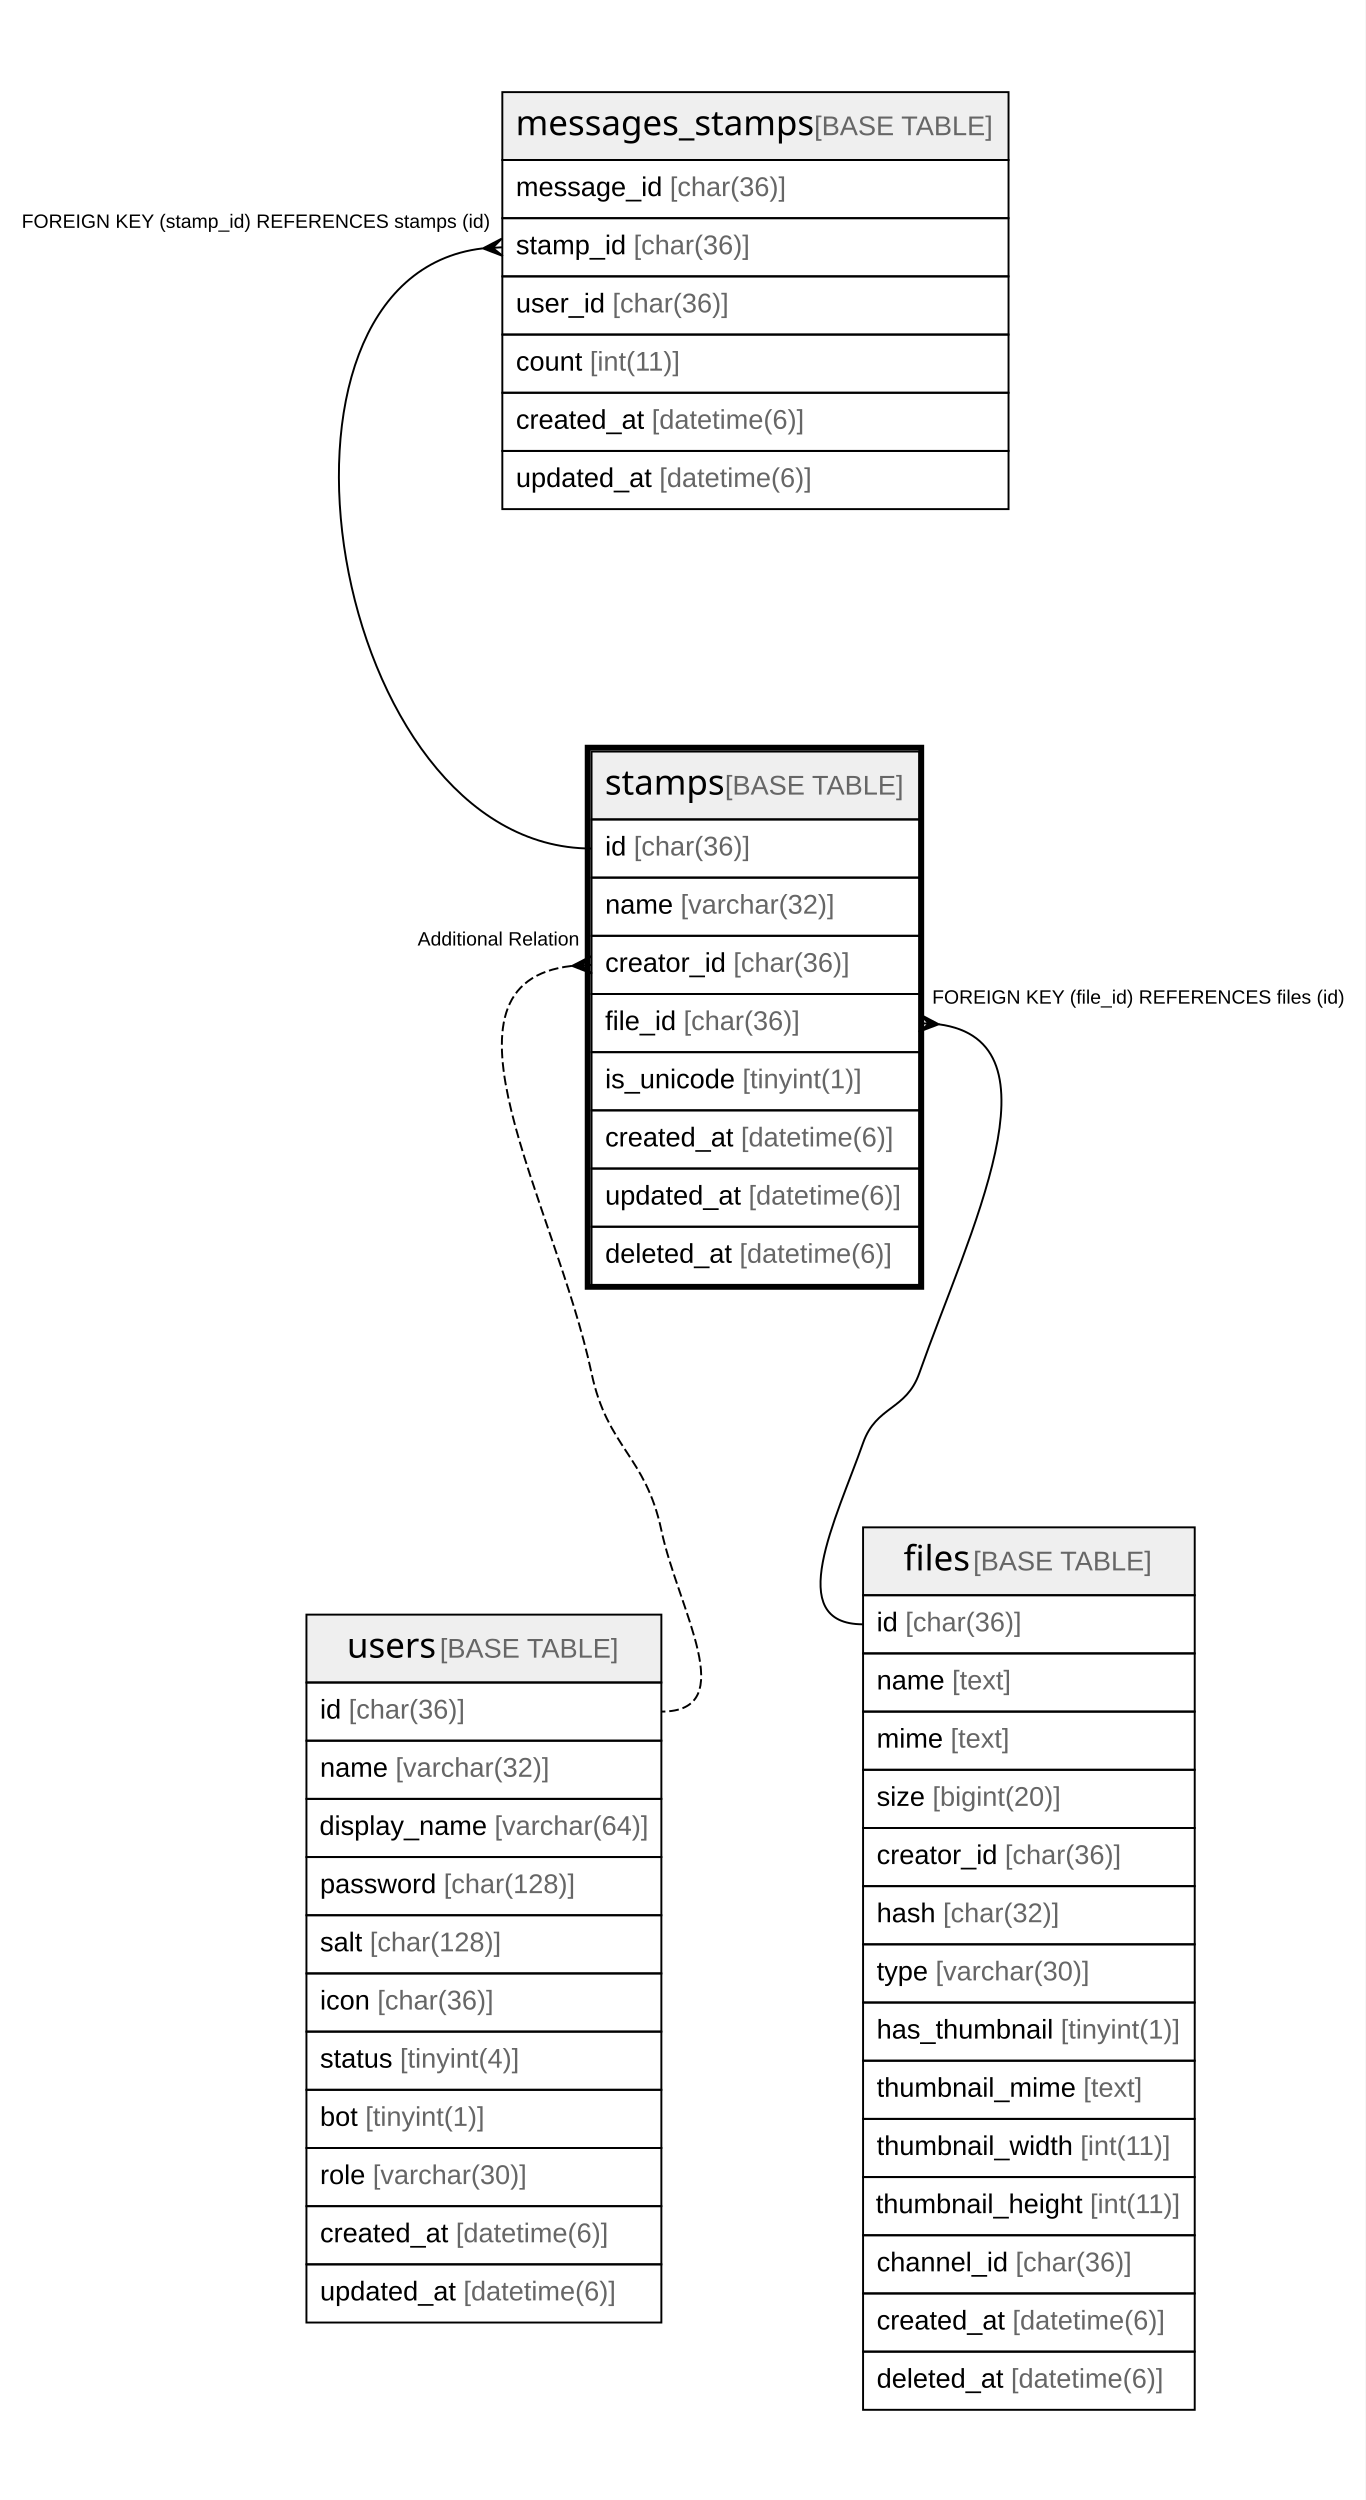
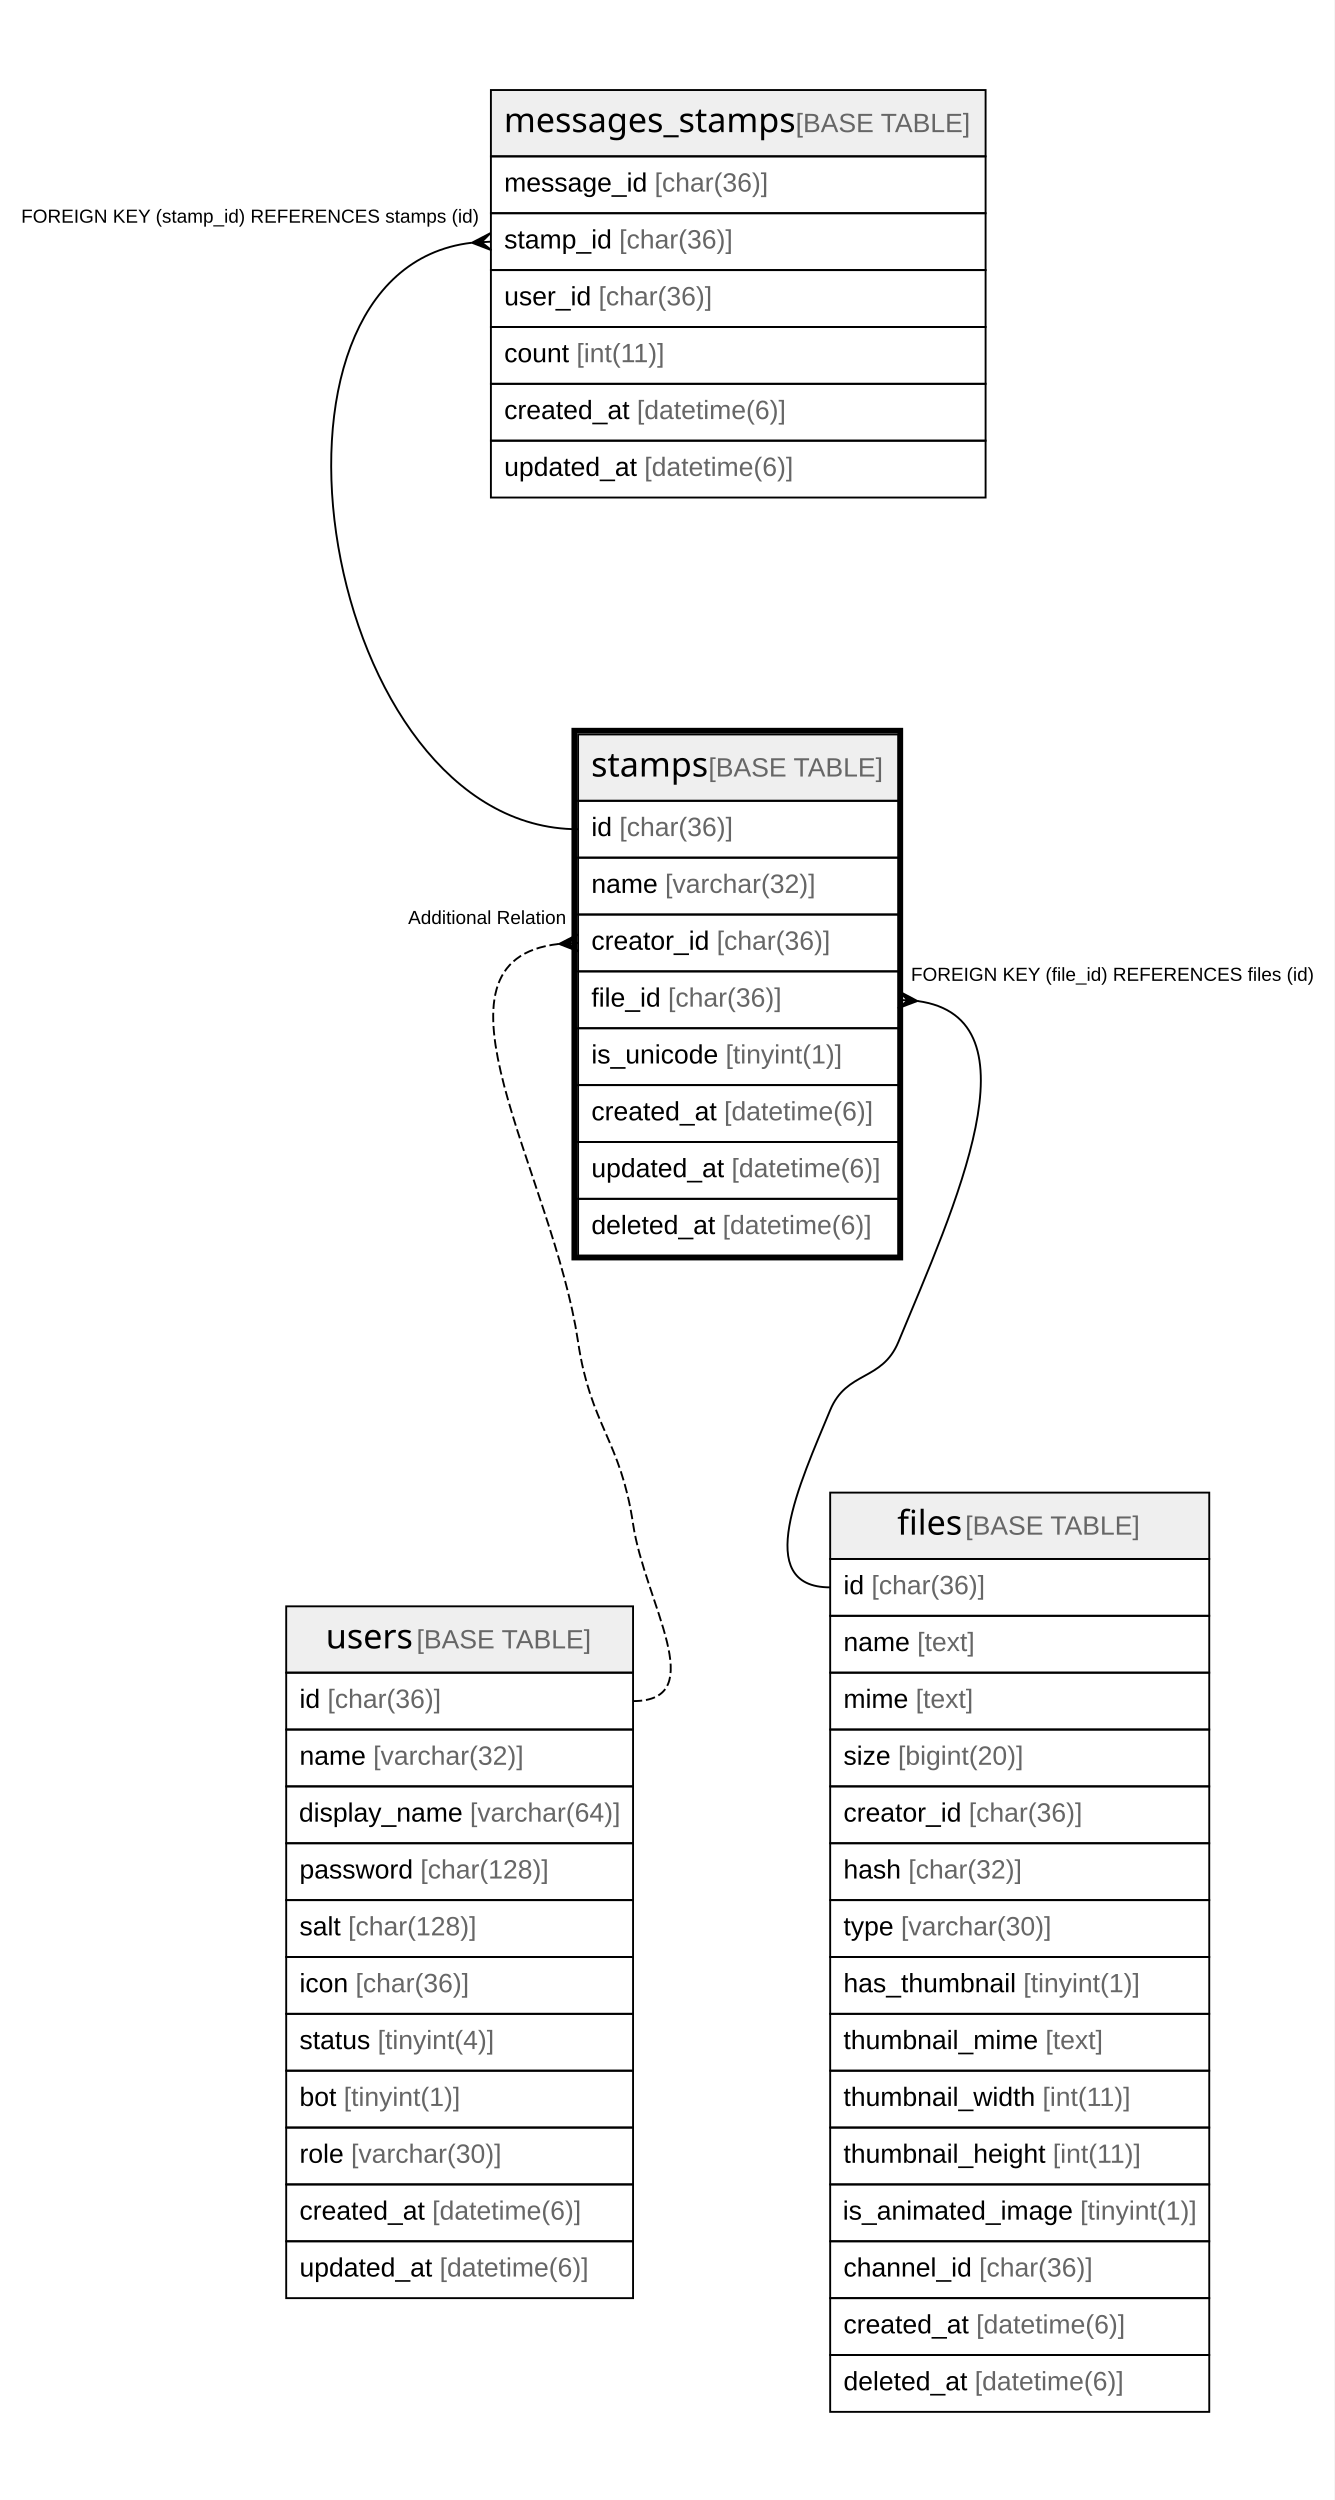
- <svg xmlns="http://www.w3.org/2000/svg" width="704pt" height="1289pt" viewBox="0.00 0.00 704.00 1289.00">
-   <g id="graph0" class="graph" transform="scale(1 1) rotate(0) translate(4 1285)">
-     <polygon fill="#ffffff" stroke="transparent" points="-4,4 -4,-1285 700,-1285 700,4 -4,4" />
+ <svg xmlns="http://www.w3.org/2000/svg" width="704pt" height="1319pt" viewBox="0.00 0.00 704.00 1319.00">
+   <g id="graph0" class="graph" transform="scale(1 1) rotate(0) translate(4 1315)">
+     <polygon fill="#ffffff" stroke="transparent" points="-4,4 -4,-1315 700,-1315 700,4 -4,4" />
    <g id="node1" class="node">
-       <polygon fill="#efefef" stroke="transparent" points="301,-862.5 301,-897.5 470,-897.5 470,-862.5 301,-862.5" />
-       <polygon fill="none" stroke="#000000" points="301,-862.5 301,-897.5 470,-897.5 470,-862.5 301,-862.5" />
-       <text text-anchor="start" x="307.87" y="-875.3" font-family="Arial Bold" font-size="18.00" fill="#000000">stamps</text>
-       <text text-anchor="start" x="365.877" y="-875.3" font-family="Arial" font-size="14.00" fill="#000000"> </text>
-       <text text-anchor="start" x="369.767" y="-875.3" font-family="Arial" font-size="14.00" fill="#666666">[BASE TABLE]</text>
+       <polygon fill="#efefef" stroke="transparent" points="301,-892.5 301,-927.5 470,-927.5 470,-892.5 301,-892.5" />
+       <polygon fill="none" stroke="#000000" points="301,-892.5 301,-927.5 470,-927.5 470,-892.5 301,-892.5" />
+       <text text-anchor="start" x="307.87" y="-905.3" font-family="Arial Bold" font-size="18.00" fill="#000000">stamps</text>
+       <text text-anchor="start" x="365.877" y="-905.3" font-family="Arial" font-size="14.00" fill="#000000"> </text>
+       <text text-anchor="start" x="369.767" y="-905.3" font-family="Arial" font-size="14.00" fill="#666666">[BASE TABLE]</text>
+       <polygon fill="none" stroke="#000000" points="301,-862.5 301,-892.5 470,-892.5 470,-862.5 301,-862.5" />
+       <text text-anchor="start" x="308" y="-873.9" font-family="Arial" font-size="14.00" fill="#000000">id </text>
+       <text text-anchor="start" x="322.78" y="-873.9" font-family="Arial" font-size="14.00" fill="#666666">[char(36)]</text>
      <polygon fill="none" stroke="#000000" points="301,-832.5 301,-862.5 470,-862.5 470,-832.5 301,-832.5" />
-       <text text-anchor="start" x="308" y="-843.9" font-family="Arial" font-size="14.00" fill="#000000">id </text>
-       <text text-anchor="start" x="322.78" y="-843.9" font-family="Arial" font-size="14.00" fill="#666666">[char(36)]</text>
+       <text text-anchor="start" x="308" y="-843.9" font-family="Arial" font-size="14.00" fill="#000000">name </text>
+       <text text-anchor="start" x="346.899" y="-843.9" font-family="Arial" font-size="14.00" fill="#666666">[varchar(32)]</text>
      <polygon fill="none" stroke="#000000" points="301,-802.5 301,-832.5 470,-832.5 470,-802.5 301,-802.5" />
-       <text text-anchor="start" x="308" y="-813.9" font-family="Arial" font-size="14.00" fill="#000000">name </text>
-       <text text-anchor="start" x="346.899" y="-813.9" font-family="Arial" font-size="14.00" fill="#666666">[varchar(32)]</text>
+       <text text-anchor="start" x="308" y="-813.9" font-family="Arial" font-size="14.00" fill="#000000">creator_id </text>
+       <text text-anchor="start" x="374.122" y="-813.9" font-family="Arial" font-size="14.00" fill="#666666">[char(36)]</text>
      <polygon fill="none" stroke="#000000" points="301,-772.5 301,-802.5 470,-802.5 470,-772.5 301,-772.5" />
-       <text text-anchor="start" x="308" y="-783.9" font-family="Arial" font-size="14.00" fill="#000000">creator_id </text>
-       <text text-anchor="start" x="374.122" y="-783.9" font-family="Arial" font-size="14.00" fill="#666666">[char(36)]</text>
+       <text text-anchor="start" x="308" y="-783.9" font-family="Arial" font-size="14.00" fill="#000000">file_id </text>
+       <text text-anchor="start" x="348.449" y="-783.9" font-family="Arial" font-size="14.00" fill="#666666">[char(36)]</text>
      <polygon fill="none" stroke="#000000" points="301,-742.5 301,-772.5 470,-772.5 470,-742.5 301,-742.5" />
-       <text text-anchor="start" x="308" y="-753.9" font-family="Arial" font-size="14.00" fill="#000000">file_id </text>
-       <text text-anchor="start" x="348.449" y="-753.9" font-family="Arial" font-size="14.00" fill="#666666">[char(36)]</text>
+       <text text-anchor="start" x="308" y="-753.9" font-family="Arial" font-size="14.00" fill="#000000">is_unicode </text>
+       <text text-anchor="start" x="378.799" y="-753.9" font-family="Arial" font-size="14.00" fill="#666666">[tinyint(1)]</text>
      <polygon fill="none" stroke="#000000" points="301,-712.5 301,-742.5 470,-742.5 470,-712.5 301,-712.5" />
-       <text text-anchor="start" x="308" y="-723.9" font-family="Arial" font-size="14.00" fill="#000000">is_unicode </text>
-       <text text-anchor="start" x="378.799" y="-723.9" font-family="Arial" font-size="14.00" fill="#666666">[tinyint(1)]</text>
+       <text text-anchor="start" x="308" y="-723.9" font-family="Arial" font-size="14.00" fill="#000000">created_at </text>
+       <text text-anchor="start" x="378.028" y="-723.9" font-family="Arial" font-size="14.00" fill="#666666">[datetime(6)]</text>
      <polygon fill="none" stroke="#000000" points="301,-682.5 301,-712.5 470,-712.5 470,-682.5 301,-682.5" />
-       <text text-anchor="start" x="308" y="-693.9" font-family="Arial" font-size="14.00" fill="#000000">created_at </text>
-       <text text-anchor="start" x="378.028" y="-693.9" font-family="Arial" font-size="14.00" fill="#666666">[datetime(6)]</text>
+       <text text-anchor="start" x="308" y="-693.9" font-family="Arial" font-size="14.00" fill="#000000">updated_at </text>
+       <text text-anchor="start" x="381.933" y="-693.9" font-family="Arial" font-size="14.00" fill="#666666">[datetime(6)]</text>
      <polygon fill="none" stroke="#000000" points="301,-652.5 301,-682.5 470,-682.5 470,-652.5 301,-652.5" />
-       <text text-anchor="start" x="308" y="-663.9" font-family="Arial" font-size="14.00" fill="#000000">updated_at </text>
-       <text text-anchor="start" x="381.933" y="-663.9" font-family="Arial" font-size="14.00" fill="#666666">[datetime(6)]</text>
-       <polygon fill="none" stroke="#000000" points="301,-622.5 301,-652.5 470,-652.5 470,-622.5 301,-622.5" />
-       <text text-anchor="start" x="308" y="-633.9" font-family="Arial" font-size="14.00" fill="#000000">deleted_at </text>
-       <text text-anchor="start" x="377.257" y="-633.9" font-family="Arial" font-size="14.00" fill="#666666">[datetime(6)]</text>
-       <polygon fill="none" stroke="#000000" stroke-width="3" points="299,-621.5 299,-899.5 471,-899.5 471,-621.5 299,-621.5" />
+       <text text-anchor="start" x="308" y="-663.9" font-family="Arial" font-size="14.00" fill="#000000">deleted_at </text>
+       <text text-anchor="start" x="377.257" y="-663.9" font-family="Arial" font-size="14.00" fill="#666666">[datetime(6)]</text>
+       <polygon fill="none" stroke="#000000" stroke-width="3" points="299,-651.5 299,-929.5 471,-929.5 471,-651.5 299,-651.5" />
    </g>
    <g id="node3" class="node">
-       <polygon fill="#efefef" stroke="transparent" points="154,-417.5 154,-452.5 337,-452.5 337,-417.5 154,-417.5" />
-       <polygon fill="none" stroke="#000000" points="154,-417.5 154,-452.5 337,-452.5 337,-417.5 154,-417.5" />
-       <text text-anchor="start" x="174.871" y="-430.3" font-family="Arial Bold" font-size="18.00" fill="#000000">users</text>
-       <text text-anchor="start" x="218.875" y="-430.3" font-family="Arial" font-size="14.00" fill="#000000"> </text>
-       <text text-anchor="start" x="222.766" y="-430.3" font-family="Arial" font-size="14.00" fill="#666666">[BASE TABLE]</text>
-       <polygon fill="none" stroke="#000000" points="154,-387.5 154,-417.5 337,-417.5 337,-387.5 154,-387.5" />
-       <text text-anchor="start" x="161" y="-398.9" font-family="Arial" font-size="14.00" fill="#000000">id </text>
-       <text text-anchor="start" x="175.78" y="-398.9" font-family="Arial" font-size="14.00" fill="#666666">[char(36)]</text>
-       <polygon fill="none" stroke="#000000" points="154,-357.5 154,-387.5 337,-387.5 337,-357.5 154,-357.5" />
-       <text text-anchor="start" x="161" y="-368.9" font-family="Arial" font-size="14.00" fill="#000000">name </text>
-       <text text-anchor="start" x="199.899" y="-368.9" font-family="Arial" font-size="14.00" fill="#666666">[varchar(32)]</text>
-       <polygon fill="none" stroke="#000000" points="154,-327.5 154,-357.5 337,-357.5 337,-327.5 154,-327.5" />
-       <text text-anchor="start" x="160.71" y="-338.9" font-family="Arial" font-size="14.00" fill="#000000">display_name </text>
-       <text text-anchor="start" x="250.953" y="-338.9" font-family="Arial" font-size="14.00" fill="#666666">[varchar(64)]</text>
-       <polygon fill="none" stroke="#000000" points="154,-297.5 154,-327.5 337,-327.5 337,-297.5 154,-297.5" />
-       <text text-anchor="start" x="161" y="-308.9" font-family="Arial" font-size="14.00" fill="#000000">password </text>
-       <text text-anchor="start" x="224.788" y="-308.9" font-family="Arial" font-size="14.00" fill="#666666">[char(128)]</text>
-       <polygon fill="none" stroke="#000000" points="154,-267.5 154,-297.5 337,-297.5 337,-267.5 154,-267.5" />
-       <text text-anchor="start" x="161" y="-278.9" font-family="Arial" font-size="14.00" fill="#000000">salt </text>
-       <text text-anchor="start" x="186.67" y="-278.9" font-family="Arial" font-size="14.00" fill="#666666">[char(128)]</text>
-       <polygon fill="none" stroke="#000000" points="154,-237.5 154,-267.5 337,-267.5 337,-237.5 154,-237.5" />
-       <text text-anchor="start" x="161" y="-248.9" font-family="Arial" font-size="14.00" fill="#000000">icon </text>
-       <text text-anchor="start" x="190.562" y="-248.9" font-family="Arial" font-size="14.00" fill="#666666">[char(36)]</text>
-       <polygon fill="none" stroke="#000000" points="154,-207.5 154,-237.5 337,-237.5 337,-207.5 154,-207.5" />
-       <text text-anchor="start" x="161" y="-218.9" font-family="Arial" font-size="14.00" fill="#000000">status </text>
-       <text text-anchor="start" x="202.237" y="-218.9" font-family="Arial" font-size="14.00" fill="#666666">[tinyint(4)]</text>
-       <polygon fill="none" stroke="#000000" points="154,-177.5 154,-207.5 337,-207.5 337,-177.5 154,-177.5" />
-       <text text-anchor="start" x="161" y="-188.9" font-family="Arial" font-size="14.00" fill="#000000">bot </text>
-       <text text-anchor="start" x="184.346" y="-188.9" font-family="Arial" font-size="14.00" fill="#666666">[tinyint(1)]</text>
-       <polygon fill="none" stroke="#000000" points="154,-147.5 154,-177.5 337,-177.5 337,-147.5 154,-147.5" />
-       <text text-anchor="start" x="161" y="-158.9" font-family="Arial" font-size="14.00" fill="#000000">role </text>
-       <text text-anchor="start" x="188.223" y="-158.9" font-family="Arial" font-size="14.00" fill="#666666">[varchar(30)]</text>
-       <polygon fill="none" stroke="#000000" points="154,-117.5 154,-147.5 337,-147.5 337,-117.5 154,-117.5" />
-       <text text-anchor="start" x="161" y="-128.9" font-family="Arial" font-size="14.00" fill="#000000">created_at </text>
-       <text text-anchor="start" x="231.028" y="-128.9" font-family="Arial" font-size="14.00" fill="#666666">[datetime(6)]</text>
-       <polygon fill="none" stroke="#000000" points="154,-87.5 154,-117.5 337,-117.5 337,-87.5 154,-87.5" />
-       <text text-anchor="start" x="161" y="-98.9" font-family="Arial" font-size="14.00" fill="#000000">updated_at </text>
-       <text text-anchor="start" x="234.933" y="-98.9" font-family="Arial" font-size="14.00" fill="#666666">[datetime(6)]</text>
+       <polygon fill="#efefef" stroke="transparent" points="147,-432.5 147,-467.5 330,-467.5 330,-432.5 147,-432.5" />
+       <polygon fill="none" stroke="#000000" points="147,-432.5 147,-467.5 330,-467.5 330,-432.5 147,-432.5" />
+       <text text-anchor="start" x="167.871" y="-445.3" font-family="Arial Bold" font-size="18.00" fill="#000000">users</text>
+       <text text-anchor="start" x="211.875" y="-445.3" font-family="Arial" font-size="14.00" fill="#000000"> </text>
+       <text text-anchor="start" x="215.766" y="-445.3" font-family="Arial" font-size="14.00" fill="#666666">[BASE TABLE]</text>
+       <polygon fill="none" stroke="#000000" points="147,-402.5 147,-432.5 330,-432.5 330,-402.5 147,-402.5" />
+       <text text-anchor="start" x="154" y="-413.9" font-family="Arial" font-size="14.00" fill="#000000">id </text>
+       <text text-anchor="start" x="168.78" y="-413.9" font-family="Arial" font-size="14.00" fill="#666666">[char(36)]</text>
+       <polygon fill="none" stroke="#000000" points="147,-372.5 147,-402.5 330,-402.5 330,-372.5 147,-372.5" />
+       <text text-anchor="start" x="154" y="-383.9" font-family="Arial" font-size="14.00" fill="#000000">name </text>
+       <text text-anchor="start" x="192.899" y="-383.9" font-family="Arial" font-size="14.00" fill="#666666">[varchar(32)]</text>
+       <polygon fill="none" stroke="#000000" points="147,-342.5 147,-372.5 330,-372.5 330,-342.5 147,-342.5" />
+       <text text-anchor="start" x="153.71" y="-353.9" font-family="Arial" font-size="14.00" fill="#000000">display_name </text>
+       <text text-anchor="start" x="243.953" y="-353.9" font-family="Arial" font-size="14.00" fill="#666666">[varchar(64)]</text>
+       <polygon fill="none" stroke="#000000" points="147,-312.5 147,-342.5 330,-342.5 330,-312.5 147,-312.5" />
+       <text text-anchor="start" x="154" y="-323.9" font-family="Arial" font-size="14.00" fill="#000000">password </text>
+       <text text-anchor="start" x="217.788" y="-323.9" font-family="Arial" font-size="14.00" fill="#666666">[char(128)]</text>
+       <polygon fill="none" stroke="#000000" points="147,-282.5 147,-312.5 330,-312.5 330,-282.5 147,-282.5" />
+       <text text-anchor="start" x="154" y="-293.9" font-family="Arial" font-size="14.00" fill="#000000">salt </text>
+       <text text-anchor="start" x="179.67" y="-293.9" font-family="Arial" font-size="14.00" fill="#666666">[char(128)]</text>
+       <polygon fill="none" stroke="#000000" points="147,-252.5 147,-282.5 330,-282.5 330,-252.5 147,-252.5" />
+       <text text-anchor="start" x="154" y="-263.9" font-family="Arial" font-size="14.00" fill="#000000">icon </text>
+       <text text-anchor="start" x="183.562" y="-263.9" font-family="Arial" font-size="14.00" fill="#666666">[char(36)]</text>
+       <polygon fill="none" stroke="#000000" points="147,-222.5 147,-252.5 330,-252.5 330,-222.5 147,-222.5" />
+       <text text-anchor="start" x="154" y="-233.9" font-family="Arial" font-size="14.00" fill="#000000">status </text>
+       <text text-anchor="start" x="195.237" y="-233.9" font-family="Arial" font-size="14.00" fill="#666666">[tinyint(4)]</text>
+       <polygon fill="none" stroke="#000000" points="147,-192.5 147,-222.5 330,-222.5 330,-192.5 147,-192.5" />
+       <text text-anchor="start" x="154" y="-203.9" font-family="Arial" font-size="14.00" fill="#000000">bot </text>
+       <text text-anchor="start" x="177.346" y="-203.9" font-family="Arial" font-size="14.00" fill="#666666">[tinyint(1)]</text>
+       <polygon fill="none" stroke="#000000" points="147,-162.5 147,-192.5 330,-192.5 330,-162.5 147,-162.5" />
+       <text text-anchor="start" x="154" y="-173.9" font-family="Arial" font-size="14.00" fill="#000000">role </text>
+       <text text-anchor="start" x="181.223" y="-173.9" font-family="Arial" font-size="14.00" fill="#666666">[varchar(30)]</text>
+       <polygon fill="none" stroke="#000000" points="147,-132.5 147,-162.5 330,-162.5 330,-132.5 147,-132.5" />
+       <text text-anchor="start" x="154" y="-143.9" font-family="Arial" font-size="14.00" fill="#000000">created_at </text>
+       <text text-anchor="start" x="224.028" y="-143.9" font-family="Arial" font-size="14.00" fill="#666666">[datetime(6)]</text>
+       <polygon fill="none" stroke="#000000" points="147,-102.5 147,-132.5 330,-132.5 330,-102.5 147,-102.5" />
+       <text text-anchor="start" x="154" y="-113.9" font-family="Arial" font-size="14.00" fill="#000000">updated_at </text>
+       <text text-anchor="start" x="227.933" y="-113.9" font-family="Arial" font-size="14.00" fill="#666666">[datetime(6)]</text>
    </g>
    <g id="edge2" class="edge">
-       <path fill="none" stroke="#000000" stroke-dasharray="5,2" d="M290.791,-786.964C213.153,-778.246 282.337,-664.943 301,-577 309.178,-538.463 328.822,-534.537 337,-496 345.627,-455.35 378.556,-402.5 337,-402.5" />
-       <polygon fill="#000000" stroke="#000000" points="291.014,-786.976 300.764,-791.994 296.007,-787.238 301,-787.5 301,-787.5 301,-787.5 296.007,-787.238 301.236,-783.006 291.014,-786.976 291.014,-786.976" />
-       <text text-anchor="start" x="211.325" y="-797.5" font-family="Arial" font-size="10.00" fill="#000000">Additional Relation</text>
+       <path fill="none" stroke="#000000" stroke-dasharray="5,2" d="M290.816,-816.969C213.584,-808.324 287.86,-695.936 301,-607 307.514,-562.908 323.486,-555.092 330,-511 336.074,-469.891 371.556,-417.5 330,-417.5" />
+       <polygon fill="#000000" stroke="#000000" points="291.014,-816.979 300.765,-821.994 296.007,-817.239 301,-817.5 301,-817.5 301,-817.5 296.007,-817.239 301.235,-813.006 291.014,-816.979 291.014,-816.979" />
+       <text text-anchor="start" x="211.325" y="-827.5" font-family="Arial" font-size="10.00" fill="#000000">Additional Relation</text>
    </g>
    <g id="node4" class="node">
-       <polygon fill="#efefef" stroke="transparent" points="441,-462.5 441,-497.5 612,-497.5 612,-462.5 441,-462.5" />
-       <polygon fill="none" stroke="#000000" points="441,-462.5 441,-497.5 612,-497.5 612,-462.5 441,-462.5" />
-       <text text-anchor="start" x="461.875" y="-475.3" font-family="Arial Bold" font-size="18.00" fill="#000000">files</text>
-       <text text-anchor="start" x="493.872" y="-475.3" font-family="Arial" font-size="14.00" fill="#000000"> </text>
-       <text text-anchor="start" x="497.762" y="-475.3" font-family="Arial" font-size="14.00" fill="#666666">[BASE TABLE]</text>
-       <polygon fill="none" stroke="#000000" points="441,-432.5 441,-462.5 612,-462.5 612,-432.5 441,-432.5" />
-       <text text-anchor="start" x="448" y="-443.9" font-family="Arial" font-size="14.00" fill="#000000">id </text>
-       <text text-anchor="start" x="462.78" y="-443.9" font-family="Arial" font-size="14.00" fill="#666666">[char(36)]</text>
-       <polygon fill="none" stroke="#000000" points="441,-402.5 441,-432.5 612,-432.5 612,-402.5 441,-402.5" />
-       <text text-anchor="start" x="448" y="-413.9" font-family="Arial" font-size="14.00" fill="#000000">name </text>
-       <text text-anchor="start" x="486.899" y="-413.9" font-family="Arial" font-size="14.00" fill="#666666">[text]</text>
-       <polygon fill="none" stroke="#000000" points="441,-372.5 441,-402.5 612,-402.5 612,-372.5 441,-372.5" />
-       <text text-anchor="start" x="448" y="-383.9" font-family="Arial" font-size="14.00" fill="#000000">mime </text>
-       <text text-anchor="start" x="486.101" y="-383.9" font-family="Arial" font-size="14.00" fill="#666666">[text]</text>
-       <polygon fill="none" stroke="#000000" points="441,-342.5 441,-372.5 612,-372.5 612,-342.5 441,-342.5" />
-       <text text-anchor="start" x="448" y="-353.9" font-family="Arial" font-size="14.00" fill="#000000">size </text>
-       <text text-anchor="start" x="476.78" y="-353.9" font-family="Arial" font-size="14.00" fill="#666666">[bigint(20)]</text>
-       <polygon fill="none" stroke="#000000" points="441,-312.5 441,-342.5 612,-342.5 612,-312.5 441,-312.5" />
-       <text text-anchor="start" x="448" y="-323.9" font-family="Arial" font-size="14.00" fill="#000000">creator_id </text>
-       <text text-anchor="start" x="514.122" y="-323.9" font-family="Arial" font-size="14.00" fill="#666666">[char(36)]</text>
-       <polygon fill="none" stroke="#000000" points="441,-282.5 441,-312.5 612,-312.5 612,-282.5 441,-282.5" />
-       <text text-anchor="start" x="448" y="-293.9" font-family="Arial" font-size="14.00" fill="#000000">hash </text>
-       <text text-anchor="start" x="482.238" y="-293.9" font-family="Arial" font-size="14.00" fill="#666666">[char(32)]</text>
-       <polygon fill="none" stroke="#000000" points="441,-252.5 441,-282.5 612,-282.5 612,-252.5 441,-252.5" />
-       <text text-anchor="start" x="448" y="-263.9" font-family="Arial" font-size="14.00" fill="#000000">type </text>
-       <text text-anchor="start" x="478.346" y="-263.9" font-family="Arial" font-size="14.00" fill="#666666">[varchar(30)]</text>
-       <polygon fill="none" stroke="#000000" points="441,-222.5 441,-252.5 612,-252.5 612,-222.5 441,-222.5" />
-       <text text-anchor="start" x="448" y="-233.9" font-family="Arial" font-size="14.00" fill="#000000">has_thumbnail </text>
-       <text text-anchor="start" x="542.916" y="-233.9" font-family="Arial" font-size="14.00" fill="#666666">[tinyint(1)]</text>
-       <polygon fill="none" stroke="#000000" points="441,-192.5 441,-222.5 612,-222.5 612,-192.5 441,-192.5" />
-       <text text-anchor="start" x="448" y="-203.9" font-family="Arial" font-size="14.00" fill="#000000">thumbnail_mime </text>
-       <text text-anchor="start" x="554.561" y="-203.9" font-family="Arial" font-size="14.00" fill="#666666">[text]</text>
-       <polygon fill="none" stroke="#000000" points="441,-162.5 441,-192.5 612,-192.5 612,-162.5 441,-162.5" />
-       <text text-anchor="start" x="448" y="-173.9" font-family="Arial" font-size="14.00" fill="#000000">thumbnail_width </text>
-       <text text-anchor="start" x="553.02" y="-173.9" font-family="Arial" font-size="14.00" fill="#666666">[int(11)]</text>
-       <polygon fill="none" stroke="#000000" points="441,-132.5 441,-162.5 612,-162.5 612,-132.5 441,-132.5" />
-       <text text-anchor="start" x="447.537" y="-143.9" font-family="Arial" font-size="14.00" fill="#000000">thumbnail_height </text>
-       <text text-anchor="start" x="558.015" y="-143.9" font-family="Arial" font-size="14.00" fill="#666666">[int(11)]</text>
-       <polygon fill="none" stroke="#000000" points="441,-102.5 441,-132.5 612,-132.5 612,-102.5 441,-102.5" />
-       <text text-anchor="start" x="448" y="-113.9" font-family="Arial" font-size="14.00" fill="#000000">channel_id </text>
-       <text text-anchor="start" x="519.582" y="-113.9" font-family="Arial" font-size="14.00" fill="#666666">[char(36)]</text>
-       <polygon fill="none" stroke="#000000" points="441,-72.5 441,-102.5 612,-102.5 612,-72.5 441,-72.5" />
-       <text text-anchor="start" x="448" y="-83.9" font-family="Arial" font-size="14.00" fill="#000000">created_at </text>
-       <text text-anchor="start" x="518.028" y="-83.9" font-family="Arial" font-size="14.00" fill="#666666">[datetime(6)]</text>
-       <polygon fill="none" stroke="#000000" points="441,-42.5 441,-72.5 612,-72.5 612,-42.5 441,-42.5" />
-       <text text-anchor="start" x="448" y="-53.9" font-family="Arial" font-size="14.00" fill="#000000">deleted_at </text>
-       <text text-anchor="start" x="517.257" y="-53.9" font-family="Arial" font-size="14.00" fill="#666666">[datetime(6)]</text>
+       <polygon fill="#efefef" stroke="transparent" points="434,-492.5 434,-527.5 634,-527.5 634,-492.5 434,-492.5" />
+       <polygon fill="none" stroke="#000000" points="434,-492.5 434,-527.5 634,-527.5 634,-492.5 434,-492.5" />
+       <text text-anchor="start" x="469.375" y="-505.3" font-family="Arial Bold" font-size="18.00" fill="#000000">files</text>
+       <text text-anchor="start" x="501.372" y="-505.3" font-family="Arial" font-size="14.00" fill="#000000"> </text>
+       <text text-anchor="start" x="505.262" y="-505.3" font-family="Arial" font-size="14.00" fill="#666666">[BASE TABLE]</text>
+       <polygon fill="none" stroke="#000000" points="434,-462.5 434,-492.5 634,-492.5 634,-462.5 434,-462.5" />
+       <text text-anchor="start" x="441" y="-473.9" font-family="Arial" font-size="14.00" fill="#000000">id </text>
+       <text text-anchor="start" x="455.78" y="-473.9" font-family="Arial" font-size="14.00" fill="#666666">[char(36)]</text>
+       <polygon fill="none" stroke="#000000" points="434,-432.5 434,-462.5 634,-462.5 634,-432.5 434,-432.5" />
+       <text text-anchor="start" x="441" y="-443.9" font-family="Arial" font-size="14.00" fill="#000000">name </text>
+       <text text-anchor="start" x="479.899" y="-443.9" font-family="Arial" font-size="14.00" fill="#666666">[text]</text>
+       <polygon fill="none" stroke="#000000" points="434,-402.5 434,-432.5 634,-432.5 634,-402.5 434,-402.5" />
+       <text text-anchor="start" x="441" y="-413.9" font-family="Arial" font-size="14.00" fill="#000000">mime </text>
+       <text text-anchor="start" x="479.101" y="-413.9" font-family="Arial" font-size="14.00" fill="#666666">[text]</text>
+       <polygon fill="none" stroke="#000000" points="434,-372.5 434,-402.5 634,-402.5 634,-372.5 434,-372.5" />
+       <text text-anchor="start" x="441" y="-383.9" font-family="Arial" font-size="14.00" fill="#000000">size </text>
+       <text text-anchor="start" x="469.78" y="-383.9" font-family="Arial" font-size="14.00" fill="#666666">[bigint(20)]</text>
+       <polygon fill="none" stroke="#000000" points="434,-342.5 434,-372.5 634,-372.5 634,-342.5 434,-342.5" />
+       <text text-anchor="start" x="441" y="-353.9" font-family="Arial" font-size="14.00" fill="#000000">creator_id </text>
+       <text text-anchor="start" x="507.122" y="-353.9" font-family="Arial" font-size="14.00" fill="#666666">[char(36)]</text>
+       <polygon fill="none" stroke="#000000" points="434,-312.5 434,-342.5 634,-342.5 634,-312.5 434,-312.5" />
+       <text text-anchor="start" x="441" y="-323.9" font-family="Arial" font-size="14.00" fill="#000000">hash </text>
+       <text text-anchor="start" x="475.238" y="-323.9" font-family="Arial" font-size="14.00" fill="#666666">[char(32)]</text>
+       <polygon fill="none" stroke="#000000" points="434,-282.5 434,-312.5 634,-312.5 634,-282.5 434,-282.5" />
+       <text text-anchor="start" x="441" y="-293.9" font-family="Arial" font-size="14.00" fill="#000000">type </text>
+       <text text-anchor="start" x="471.346" y="-293.9" font-family="Arial" font-size="14.00" fill="#666666">[varchar(30)]</text>
+       <polygon fill="none" stroke="#000000" points="434,-252.5 434,-282.5 634,-282.5 634,-252.5 434,-252.5" />
+       <text text-anchor="start" x="441" y="-263.9" font-family="Arial" font-size="14.00" fill="#000000">has_thumbnail </text>
+       <text text-anchor="start" x="535.916" y="-263.9" font-family="Arial" font-size="14.00" fill="#666666">[tinyint(1)]</text>
+       <polygon fill="none" stroke="#000000" points="434,-222.5 434,-252.5 634,-252.5 634,-222.5 434,-222.5" />
+       <text text-anchor="start" x="441" y="-233.9" font-family="Arial" font-size="14.00" fill="#000000">thumbnail_mime </text>
+       <text text-anchor="start" x="547.561" y="-233.9" font-family="Arial" font-size="14.00" fill="#666666">[text]</text>
+       <polygon fill="none" stroke="#000000" points="434,-192.5 434,-222.5 634,-222.5 634,-192.5 434,-192.5" />
+       <text text-anchor="start" x="441" y="-203.9" font-family="Arial" font-size="14.00" fill="#000000">thumbnail_width </text>
+       <text text-anchor="start" x="546.02" y="-203.9" font-family="Arial" font-size="14.00" fill="#666666">[int(11)]</text>
+       <polygon fill="none" stroke="#000000" points="434,-162.5 434,-192.5 634,-192.5 634,-162.5 434,-162.5" />
+       <text text-anchor="start" x="441" y="-173.9" font-family="Arial" font-size="14.00" fill="#000000">thumbnail_height </text>
+       <text text-anchor="start" x="551.478" y="-173.9" font-family="Arial" font-size="14.00" fill="#666666">[int(11)]</text>
+       <polygon fill="none" stroke="#000000" points="434,-132.5 434,-162.5 634,-162.5 634,-132.5 434,-132.5" />
+       <text text-anchor="start" x="440.654" y="-143.9" font-family="Arial" font-size="14.00" fill="#000000">is_animated_image </text>
+       <text text-anchor="start" x="565.902" y="-143.9" font-family="Arial" font-size="14.00" fill="#666666">[tinyint(1)]</text>
+       <polygon fill="none" stroke="#000000" points="434,-102.5 434,-132.5 634,-132.5 634,-102.5 434,-102.5" />
+       <text text-anchor="start" x="441" y="-113.9" font-family="Arial" font-size="14.00" fill="#000000">channel_id </text>
+       <text text-anchor="start" x="512.582" y="-113.9" font-family="Arial" font-size="14.00" fill="#666666">[char(36)]</text>
+       <polygon fill="none" stroke="#000000" points="434,-72.5 434,-102.5 634,-102.5 634,-72.5 434,-72.5" />
+       <text text-anchor="start" x="441" y="-83.9" font-family="Arial" font-size="14.00" fill="#000000">created_at </text>
+       <text text-anchor="start" x="511.028" y="-83.9" font-family="Arial" font-size="14.00" fill="#666666">[datetime(6)]</text>
+       <polygon fill="none" stroke="#000000" points="434,-42.5 434,-72.5 634,-72.5 634,-42.5 434,-42.5" />
+       <text text-anchor="start" x="441" y="-53.9" font-family="Arial" font-size="14.00" fill="#000000">deleted_at </text>
+       <text text-anchor="start" x="510.257" y="-53.9" font-family="Arial" font-size="14.00" fill="#666666">[datetime(6)]</text>
    </g>
    <g id="edge3" class="edge">
-       <path fill="none" stroke="#000000" d="M480.016,-756.877C545.466,-748.139 495.483,-649.256 470,-577 463.166,-557.624 447.834,-560.376 441,-541 427.179,-501.81 399.444,-447.5 441,-447.5" />
-       <polygon fill="#000000" stroke="#000000" points="479.981,-756.88 469.721,-753.009 474.99,-757.19 470,-757.5 470,-757.5 470,-757.5 474.99,-757.19 470.279,-761.991 479.981,-756.88 479.981,-756.88" />
-       <text text-anchor="start" x="476.616" y="-767.5" font-family="Arial" font-size="10.00" fill="#000000">FOREIGN KEY (file_id) REFERENCES files (id)</text>
+       <path fill="none" stroke="#000000" d="M480.039,-786.869C545.811,-778.007 499.321,-677.786 470,-607 461.341,-586.095 442.659,-591.905 434,-571 418.097,-532.608 392.444,-477.5 434,-477.5" />
+       <polygon fill="#000000" stroke="#000000" points="479.98,-786.872 469.717,-783.009 474.99,-787.186 470,-787.5 470,-787.5 470,-787.5 474.99,-787.186 470.283,-791.991 479.98,-786.872 479.98,-786.872" />
+       <text text-anchor="start" x="476.616" y="-797.5" font-family="Arial" font-size="10.00" fill="#000000">FOREIGN KEY (file_id) REFERENCES files (id)</text>
    </g>
    <g id="node2" class="node">
-       <polygon fill="#efefef" stroke="transparent" points="255,-1202.5 255,-1237.5 516,-1237.5 516,-1202.5 255,-1202.5" />
-       <polygon fill="none" stroke="#000000" points="255,-1202.5 255,-1237.5 516,-1237.5 516,-1202.5 255,-1202.5" />
-       <text text-anchor="start" x="261.858" y="-1215.3" font-family="Arial Bold" font-size="18.00" fill="#000000">messages_stamps</text>
-       <text text-anchor="start" x="411.888" y="-1215.3" font-family="Arial" font-size="14.00" fill="#000000"> </text>
-       <text text-anchor="start" x="415.779" y="-1215.3" font-family="Arial" font-size="14.00" fill="#666666">[BASE TABLE]</text>
+       <polygon fill="#efefef" stroke="transparent" points="255,-1232.5 255,-1267.5 516,-1267.5 516,-1232.5 255,-1232.5" />
+       <polygon fill="none" stroke="#000000" points="255,-1232.5 255,-1267.5 516,-1267.5 516,-1232.5 255,-1232.5" />
+       <text text-anchor="start" x="261.858" y="-1245.3" font-family="Arial Bold" font-size="18.00" fill="#000000">messages_stamps</text>
+       <text text-anchor="start" x="411.888" y="-1245.3" font-family="Arial" font-size="14.00" fill="#000000"> </text>
+       <text text-anchor="start" x="415.779" y="-1245.3" font-family="Arial" font-size="14.00" fill="#666666">[BASE TABLE]</text>
+       <polygon fill="none" stroke="#000000" points="255,-1202.5 255,-1232.5 516,-1232.5 516,-1202.5 255,-1202.5" />
+       <text text-anchor="start" x="262" y="-1213.9" font-family="Arial" font-size="14.00" fill="#000000">message_id </text>
+       <text text-anchor="start" x="341.353" y="-1213.9" font-family="Arial" font-size="14.00" fill="#666666">[char(36)]</text>
      <polygon fill="none" stroke="#000000" points="255,-1172.5 255,-1202.5 516,-1202.5 516,-1172.5 255,-1172.5" />
-       <text text-anchor="start" x="262" y="-1183.9" font-family="Arial" font-size="14.00" fill="#000000">message_id </text>
-       <text text-anchor="start" x="341.353" y="-1183.9" font-family="Arial" font-size="14.00" fill="#666666">[char(36)]</text>
+       <text text-anchor="start" x="262" y="-1183.9" font-family="Arial" font-size="14.00" fill="#000000">stamp_id </text>
+       <text text-anchor="start" x="322.679" y="-1183.9" font-family="Arial" font-size="14.00" fill="#666666">[char(36)]</text>
      <polygon fill="none" stroke="#000000" points="255,-1142.5 255,-1172.5 516,-1172.5 516,-1142.5 255,-1142.5" />
-       <text text-anchor="start" x="262" y="-1153.9" font-family="Arial" font-size="14.00" fill="#000000">stamp_id </text>
-       <text text-anchor="start" x="322.679" y="-1153.9" font-family="Arial" font-size="14.00" fill="#666666">[char(36)]</text>
+       <text text-anchor="start" x="262" y="-1153.9" font-family="Arial" font-size="14.00" fill="#000000">user_id </text>
+       <text text-anchor="start" x="311.788" y="-1153.9" font-family="Arial" font-size="14.00" fill="#666666">[char(36)]</text>
      <polygon fill="none" stroke="#000000" points="255,-1112.5 255,-1142.5 516,-1142.5 516,-1112.5 255,-1112.5" />
-       <text text-anchor="start" x="262" y="-1123.9" font-family="Arial" font-size="14.00" fill="#000000">user_id </text>
-       <text text-anchor="start" x="311.788" y="-1123.9" font-family="Arial" font-size="14.00" fill="#666666">[char(36)]</text>
+       <text text-anchor="start" x="262" y="-1123.9" font-family="Arial" font-size="14.00" fill="#000000">count </text>
+       <text text-anchor="start" x="300.129" y="-1123.9" font-family="Arial" font-size="14.00" fill="#666666">[int(11)]</text>
      <polygon fill="none" stroke="#000000" points="255,-1082.5 255,-1112.5 516,-1112.5 516,-1082.5 255,-1082.5" />
-       <text text-anchor="start" x="262" y="-1093.9" font-family="Arial" font-size="14.00" fill="#000000">count </text>
-       <text text-anchor="start" x="300.129" y="-1093.9" font-family="Arial" font-size="14.00" fill="#666666">[int(11)]</text>
+       <text text-anchor="start" x="262" y="-1093.9" font-family="Arial" font-size="14.00" fill="#000000">created_at </text>
+       <text text-anchor="start" x="332.028" y="-1093.9" font-family="Arial" font-size="14.00" fill="#666666">[datetime(6)]</text>
      <polygon fill="none" stroke="#000000" points="255,-1052.5 255,-1082.5 516,-1082.5 516,-1052.5 255,-1052.5" />
-       <text text-anchor="start" x="262" y="-1063.9" font-family="Arial" font-size="14.00" fill="#000000">created_at </text>
-       <text text-anchor="start" x="332.028" y="-1063.9" font-family="Arial" font-size="14.00" fill="#666666">[datetime(6)]</text>
-       <polygon fill="none" stroke="#000000" points="255,-1022.5 255,-1052.5 516,-1052.5 516,-1022.5 255,-1022.5" />
-       <text text-anchor="start" x="262" y="-1033.9" font-family="Arial" font-size="14.00" fill="#000000">updated_at </text>
-       <text text-anchor="start" x="335.933" y="-1033.9" font-family="Arial" font-size="14.00" fill="#666666">[datetime(6)]</text>
+       <text text-anchor="start" x="262" y="-1063.9" font-family="Arial" font-size="14.00" fill="#000000">updated_at </text>
+       <text text-anchor="start" x="335.933" y="-1063.9" font-family="Arial" font-size="14.00" fill="#666666">[datetime(6)]</text>
    </g>
    <g id="edge1" class="edge">
-       <path fill="none" stroke="#000000" d="M244.747,-1156.911C118.11,-1141.958 165.25,-847.5 301,-847.5" />
-       <polygon fill="#000000" stroke="#000000" points="245.017,-1156.926 254.742,-1161.993 250.008,-1157.213 255,-1157.5 255,-1157.5 255,-1157.5 250.008,-1157.213 255.258,-1153.007 245.017,-1156.926 245.017,-1156.926" />
-       <text text-anchor="start" x="7.166" y="-1167.5" font-family="Arial" font-size="10.00" fill="#000000">FOREIGN KEY (stamp_id) REFERENCES stamps (id)</text>
+       <path fill="none" stroke="#000000" d="M244.747,-1186.911C118.11,-1171.958 165.25,-877.5 301,-877.5" />
+       <polygon fill="#000000" stroke="#000000" points="245.017,-1186.926 254.742,-1191.993 250.008,-1187.213 255,-1187.5 255,-1187.5 255,-1187.5 250.008,-1187.213 255.258,-1183.007 245.017,-1186.926 245.017,-1186.926" />
+       <text text-anchor="start" x="7.166" y="-1197.5" font-family="Arial" font-size="10.00" fill="#000000">FOREIGN KEY (stamp_id) REFERENCES stamps (id)</text>
    </g>
  </g>
</svg>
